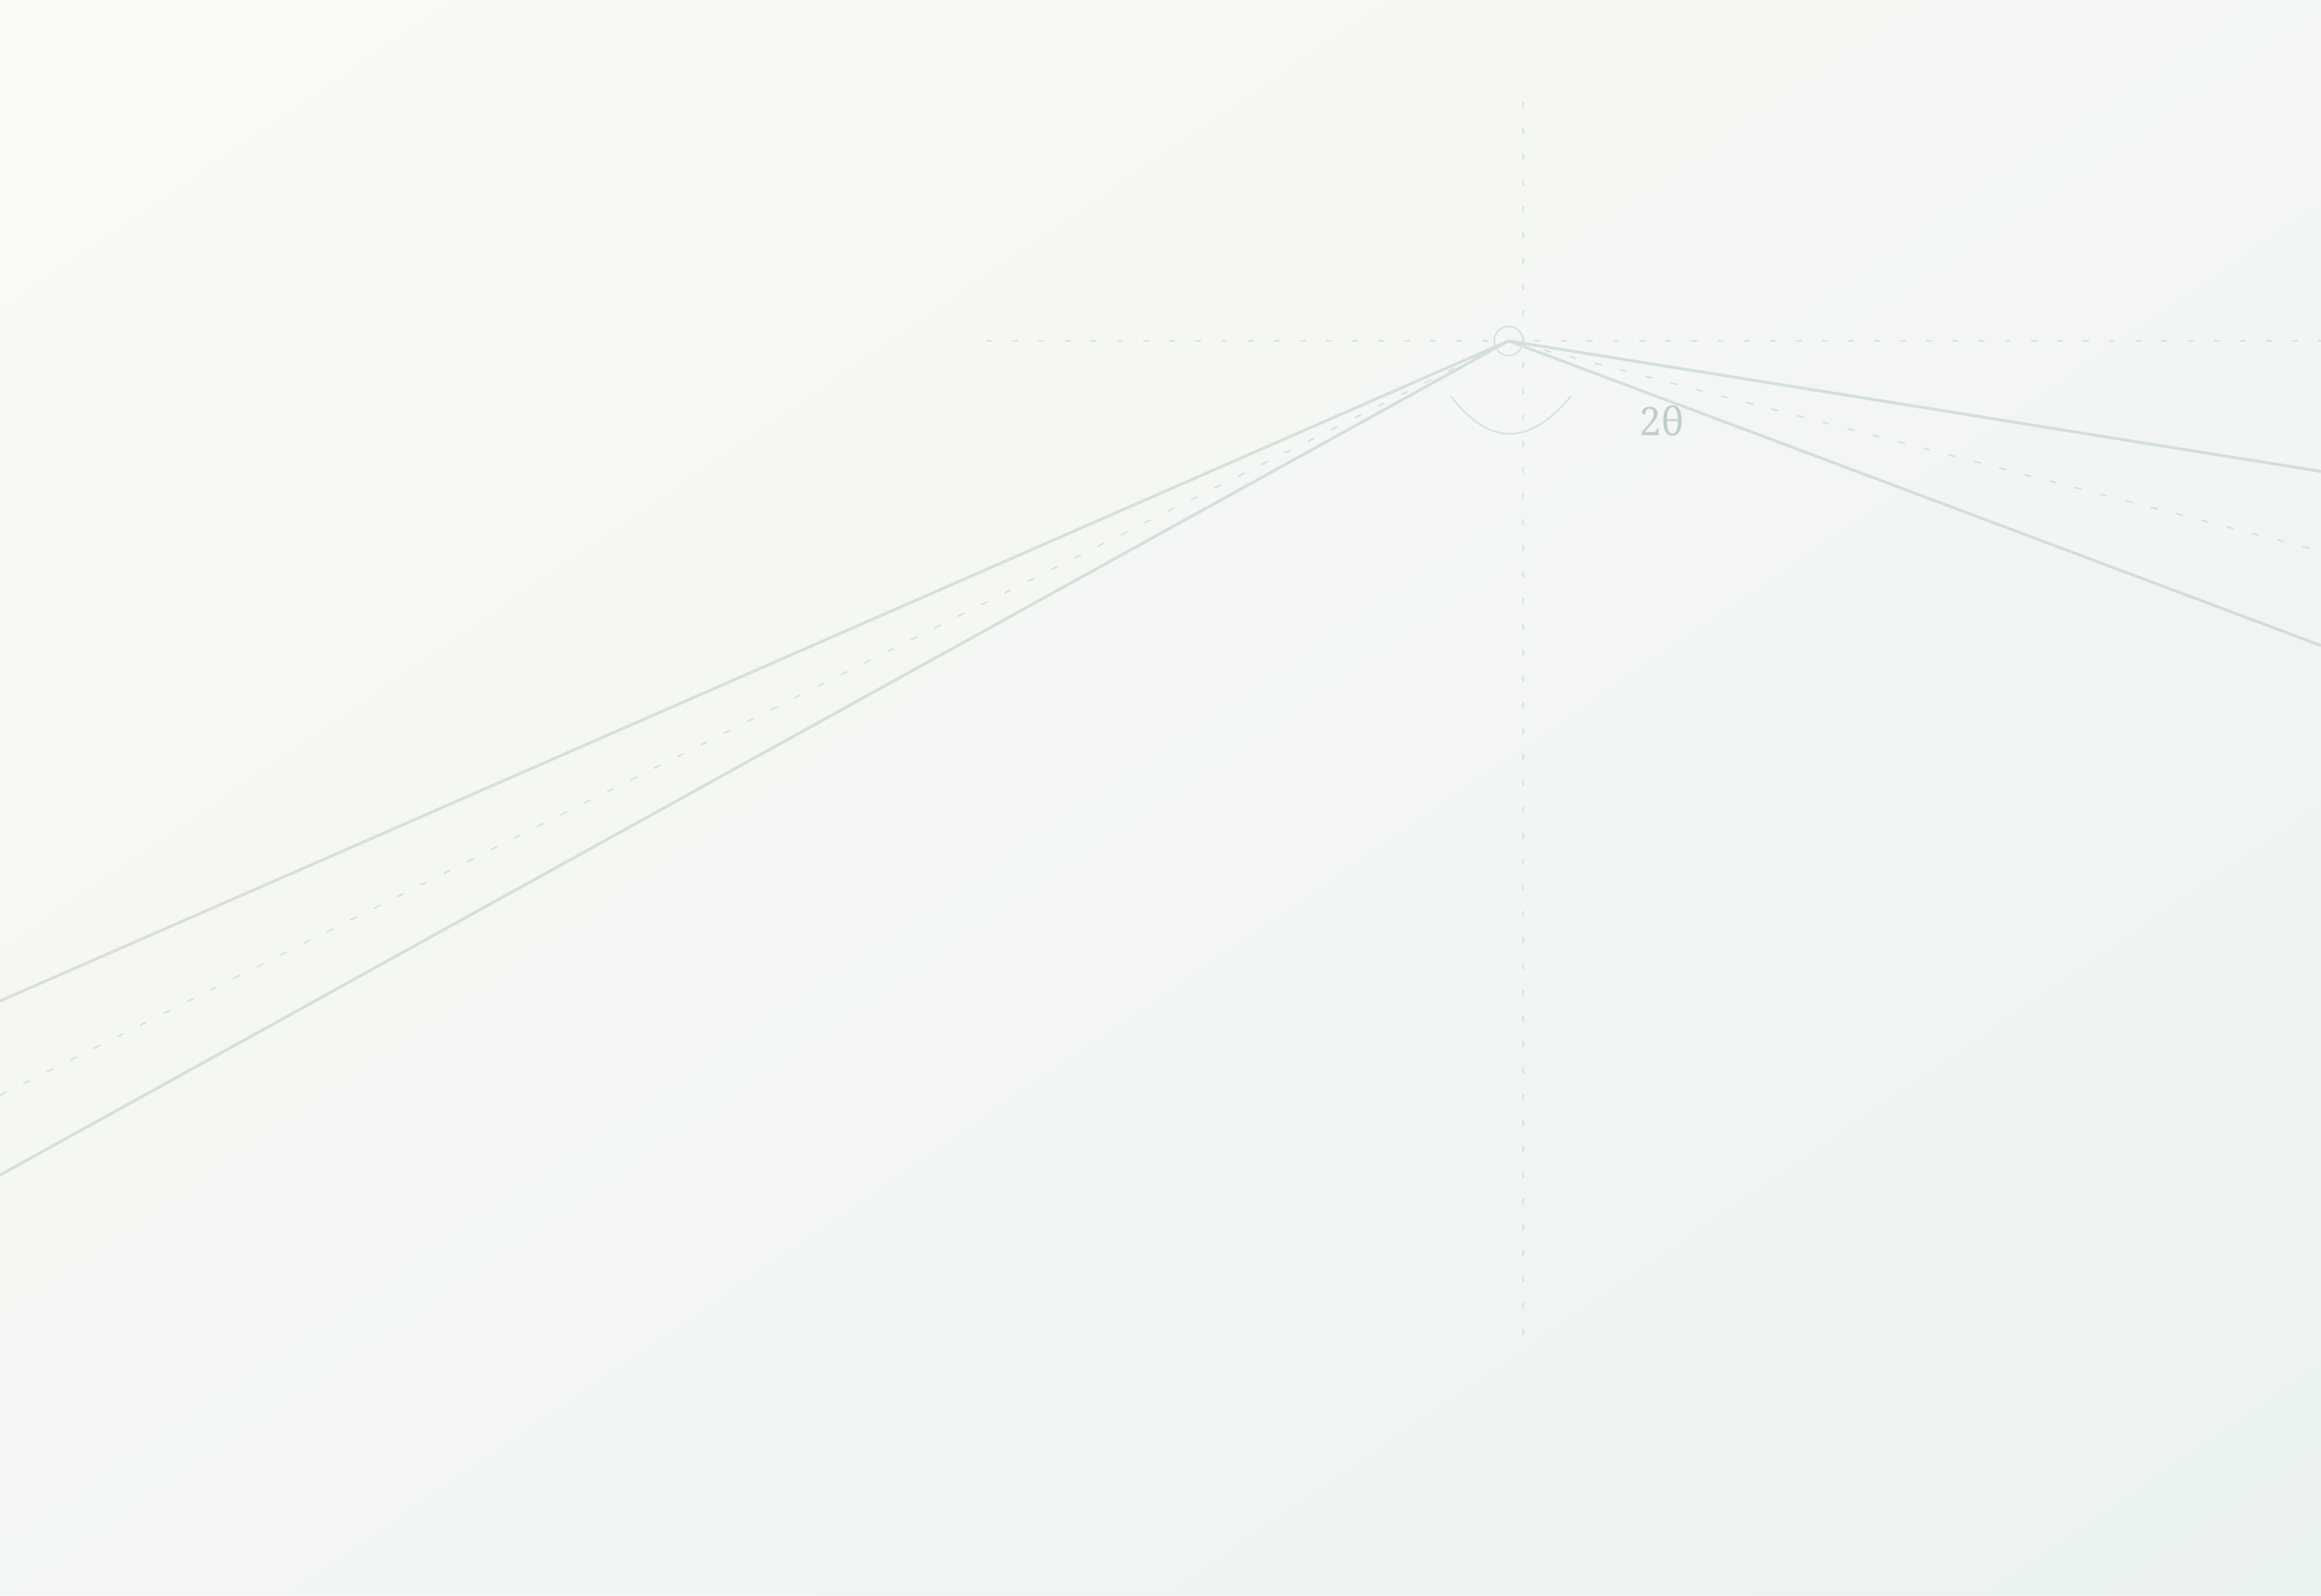
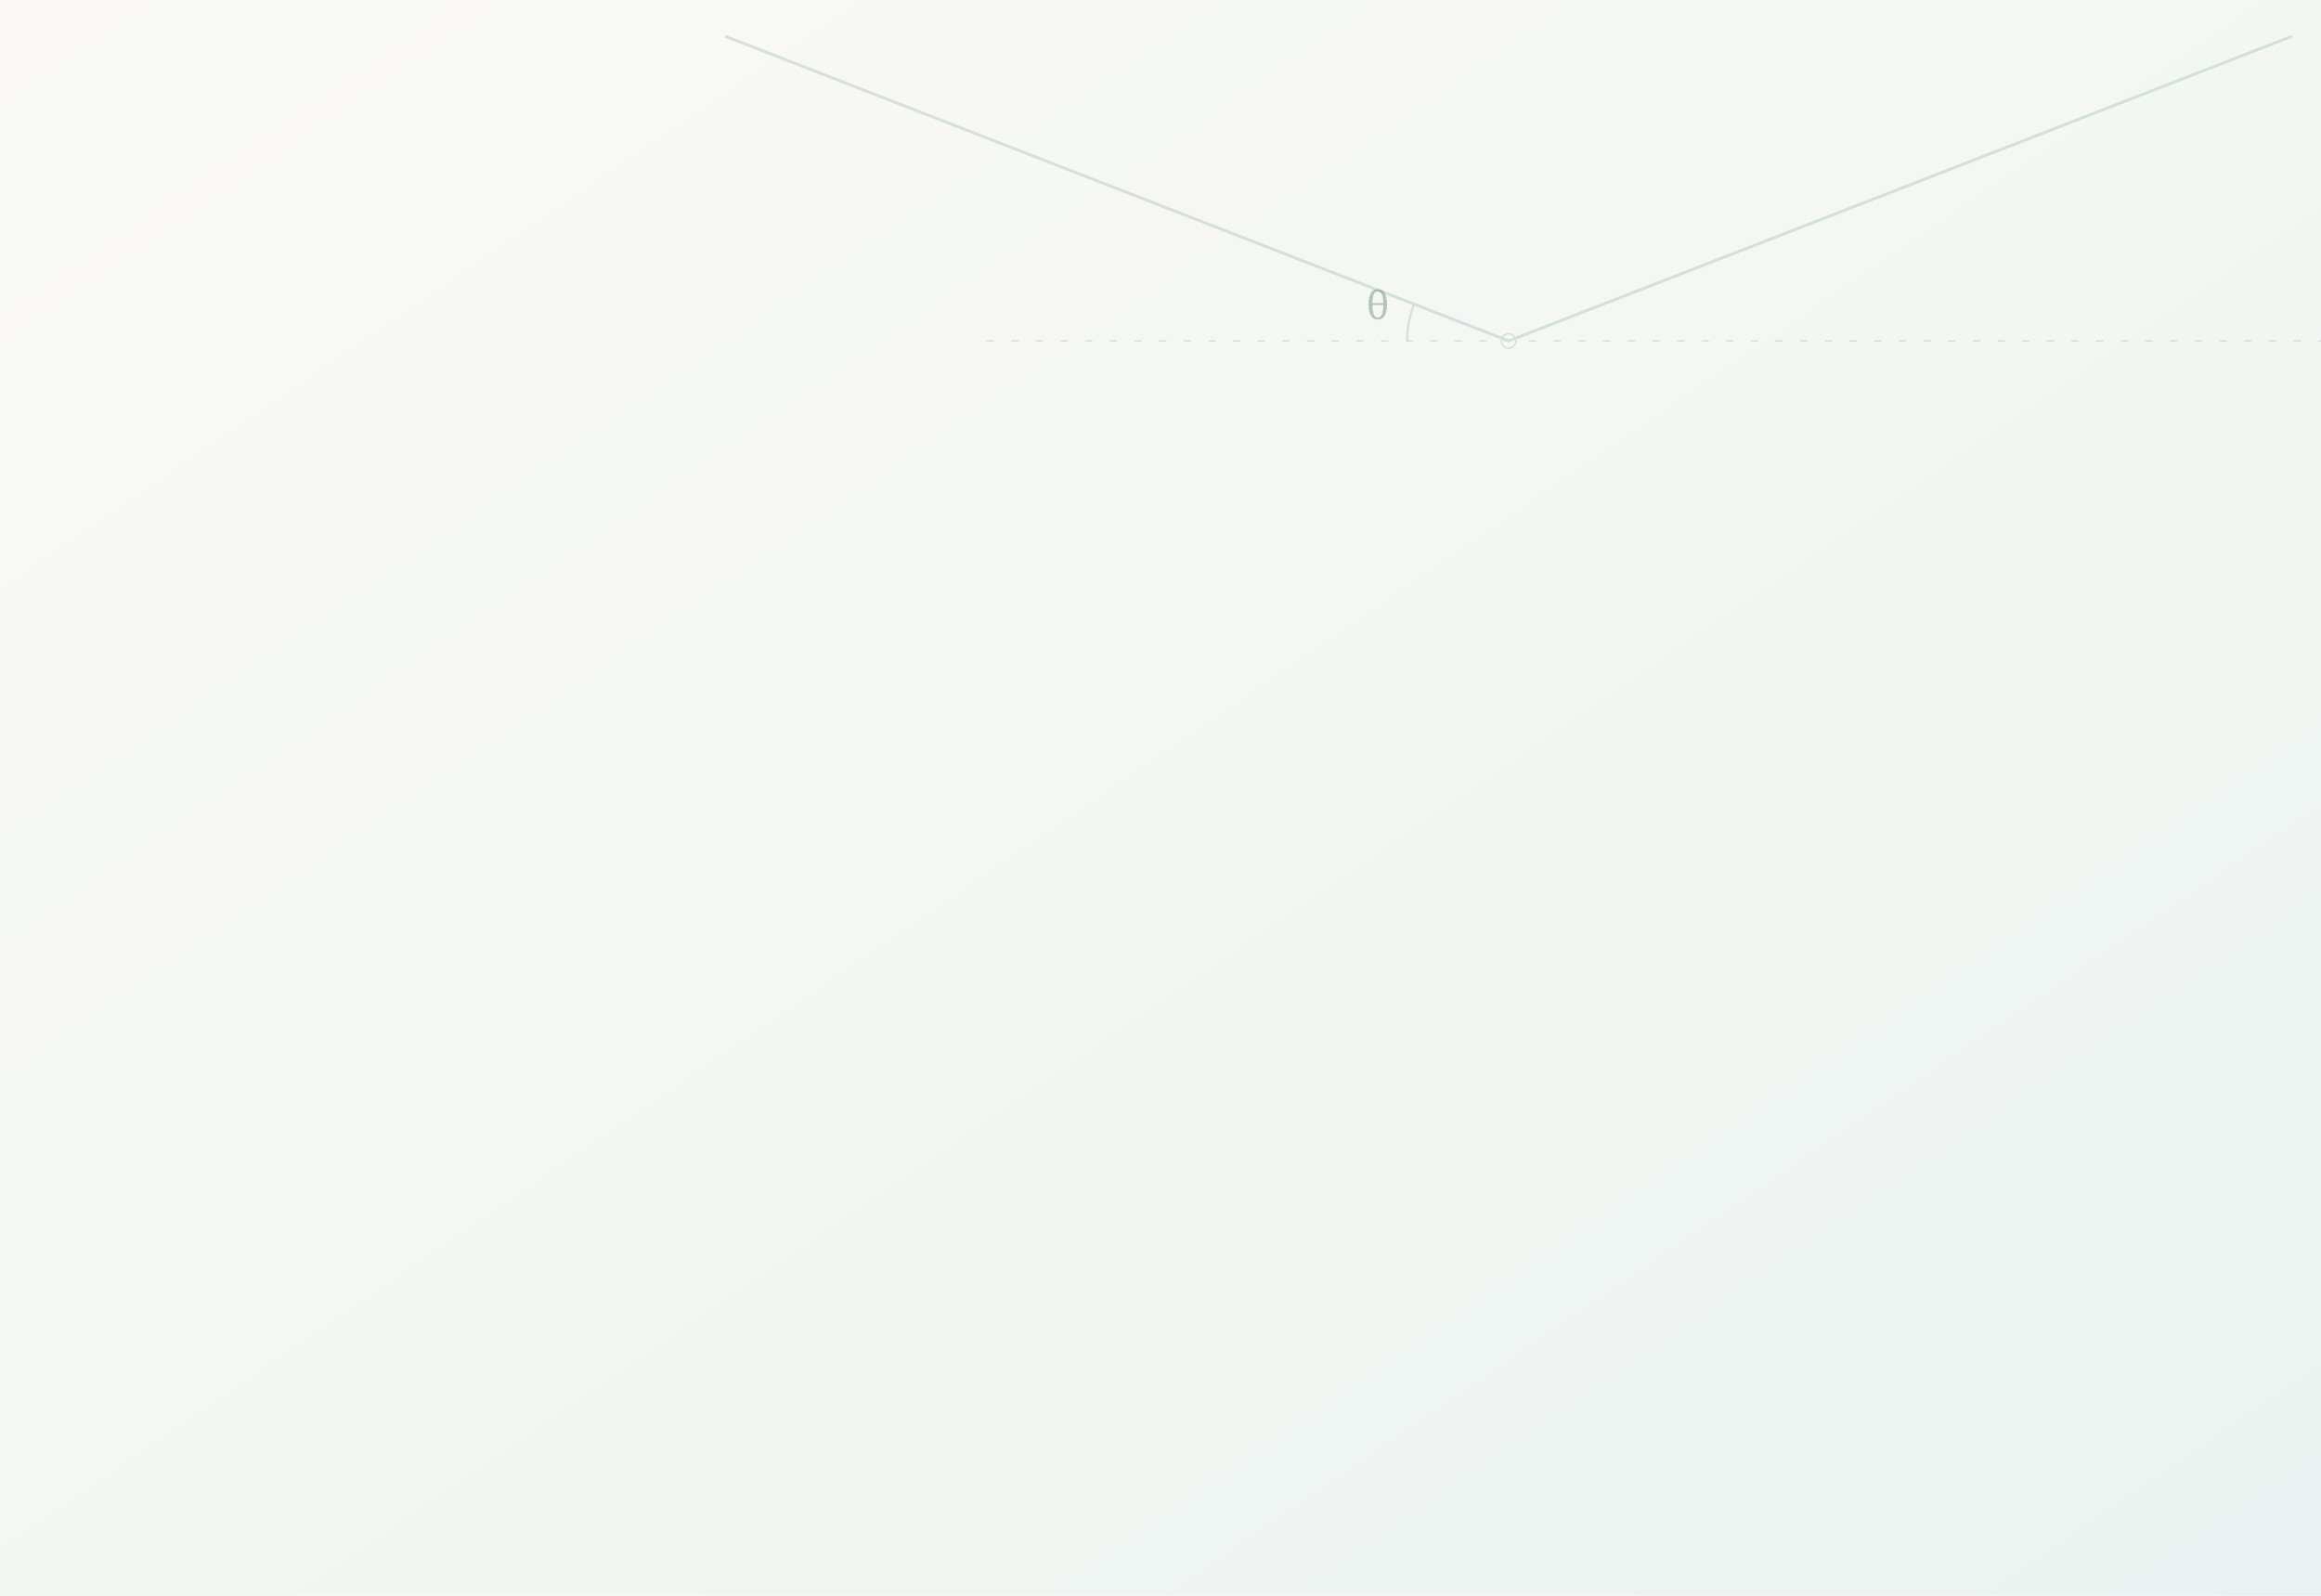
<svg xmlns="http://www.w3.org/2000/svg" viewBox="0 0 1600 1100" preserveAspectRatio="xMidYMid slice">
  <defs>
    <linearGradient id="paper" x2="1" y2="1">
      <stop stop-color="#faf9f5" />
      <stop offset=".6" stop-color="#f2f6f2" />
      <stop offset="1" stop-color="#eaf2f1" />
    </linearGradient>
  </defs>
  <rect width="1600" height="1100" fill="url(#paper)" />
  <g opacity=".22" stroke="#5e8b82" fill="none">
-     <path d="M0 690 1040 235 1600 445" stroke-width="2" />
-     <path d="M0 810 1040 235 1600 325" stroke-width="2" />
-     <path d="M0 755 1040 235 1600 380" stroke-width="1" stroke-dasharray="5 13" />
-     <path d="M1050 70V920M680 235H1600" stroke-width="1" stroke-dasharray="4 14" />
-     <circle cx="1040" cy="235" r="10" />
-     <path d="M1000 273 Q1040 325 1083 273" />
+     <path d="M500 25 L1040 235 L1580 25" stroke-width="2" />
+     <path d="M680 235 H1600" stroke-width="1" stroke-dasharray="5 12" />
+     <circle cx="1040" cy="235" r="5" />
+     <path d="M970 235 A70 70 0 0 1 974.8 209.6" stroke-width="1.5" />
  </g>
-   <g fill="#50766f" font-family="Georgia, serif" opacity=".32">
-     <text x="1130" y="300" font-size="27">2θ</text>
-   </g>
+   <text x="942" y="220" fill="#50766f" font-family="Georgia, serif" opacity=".4" font-size="27">θ</text>
</svg>
